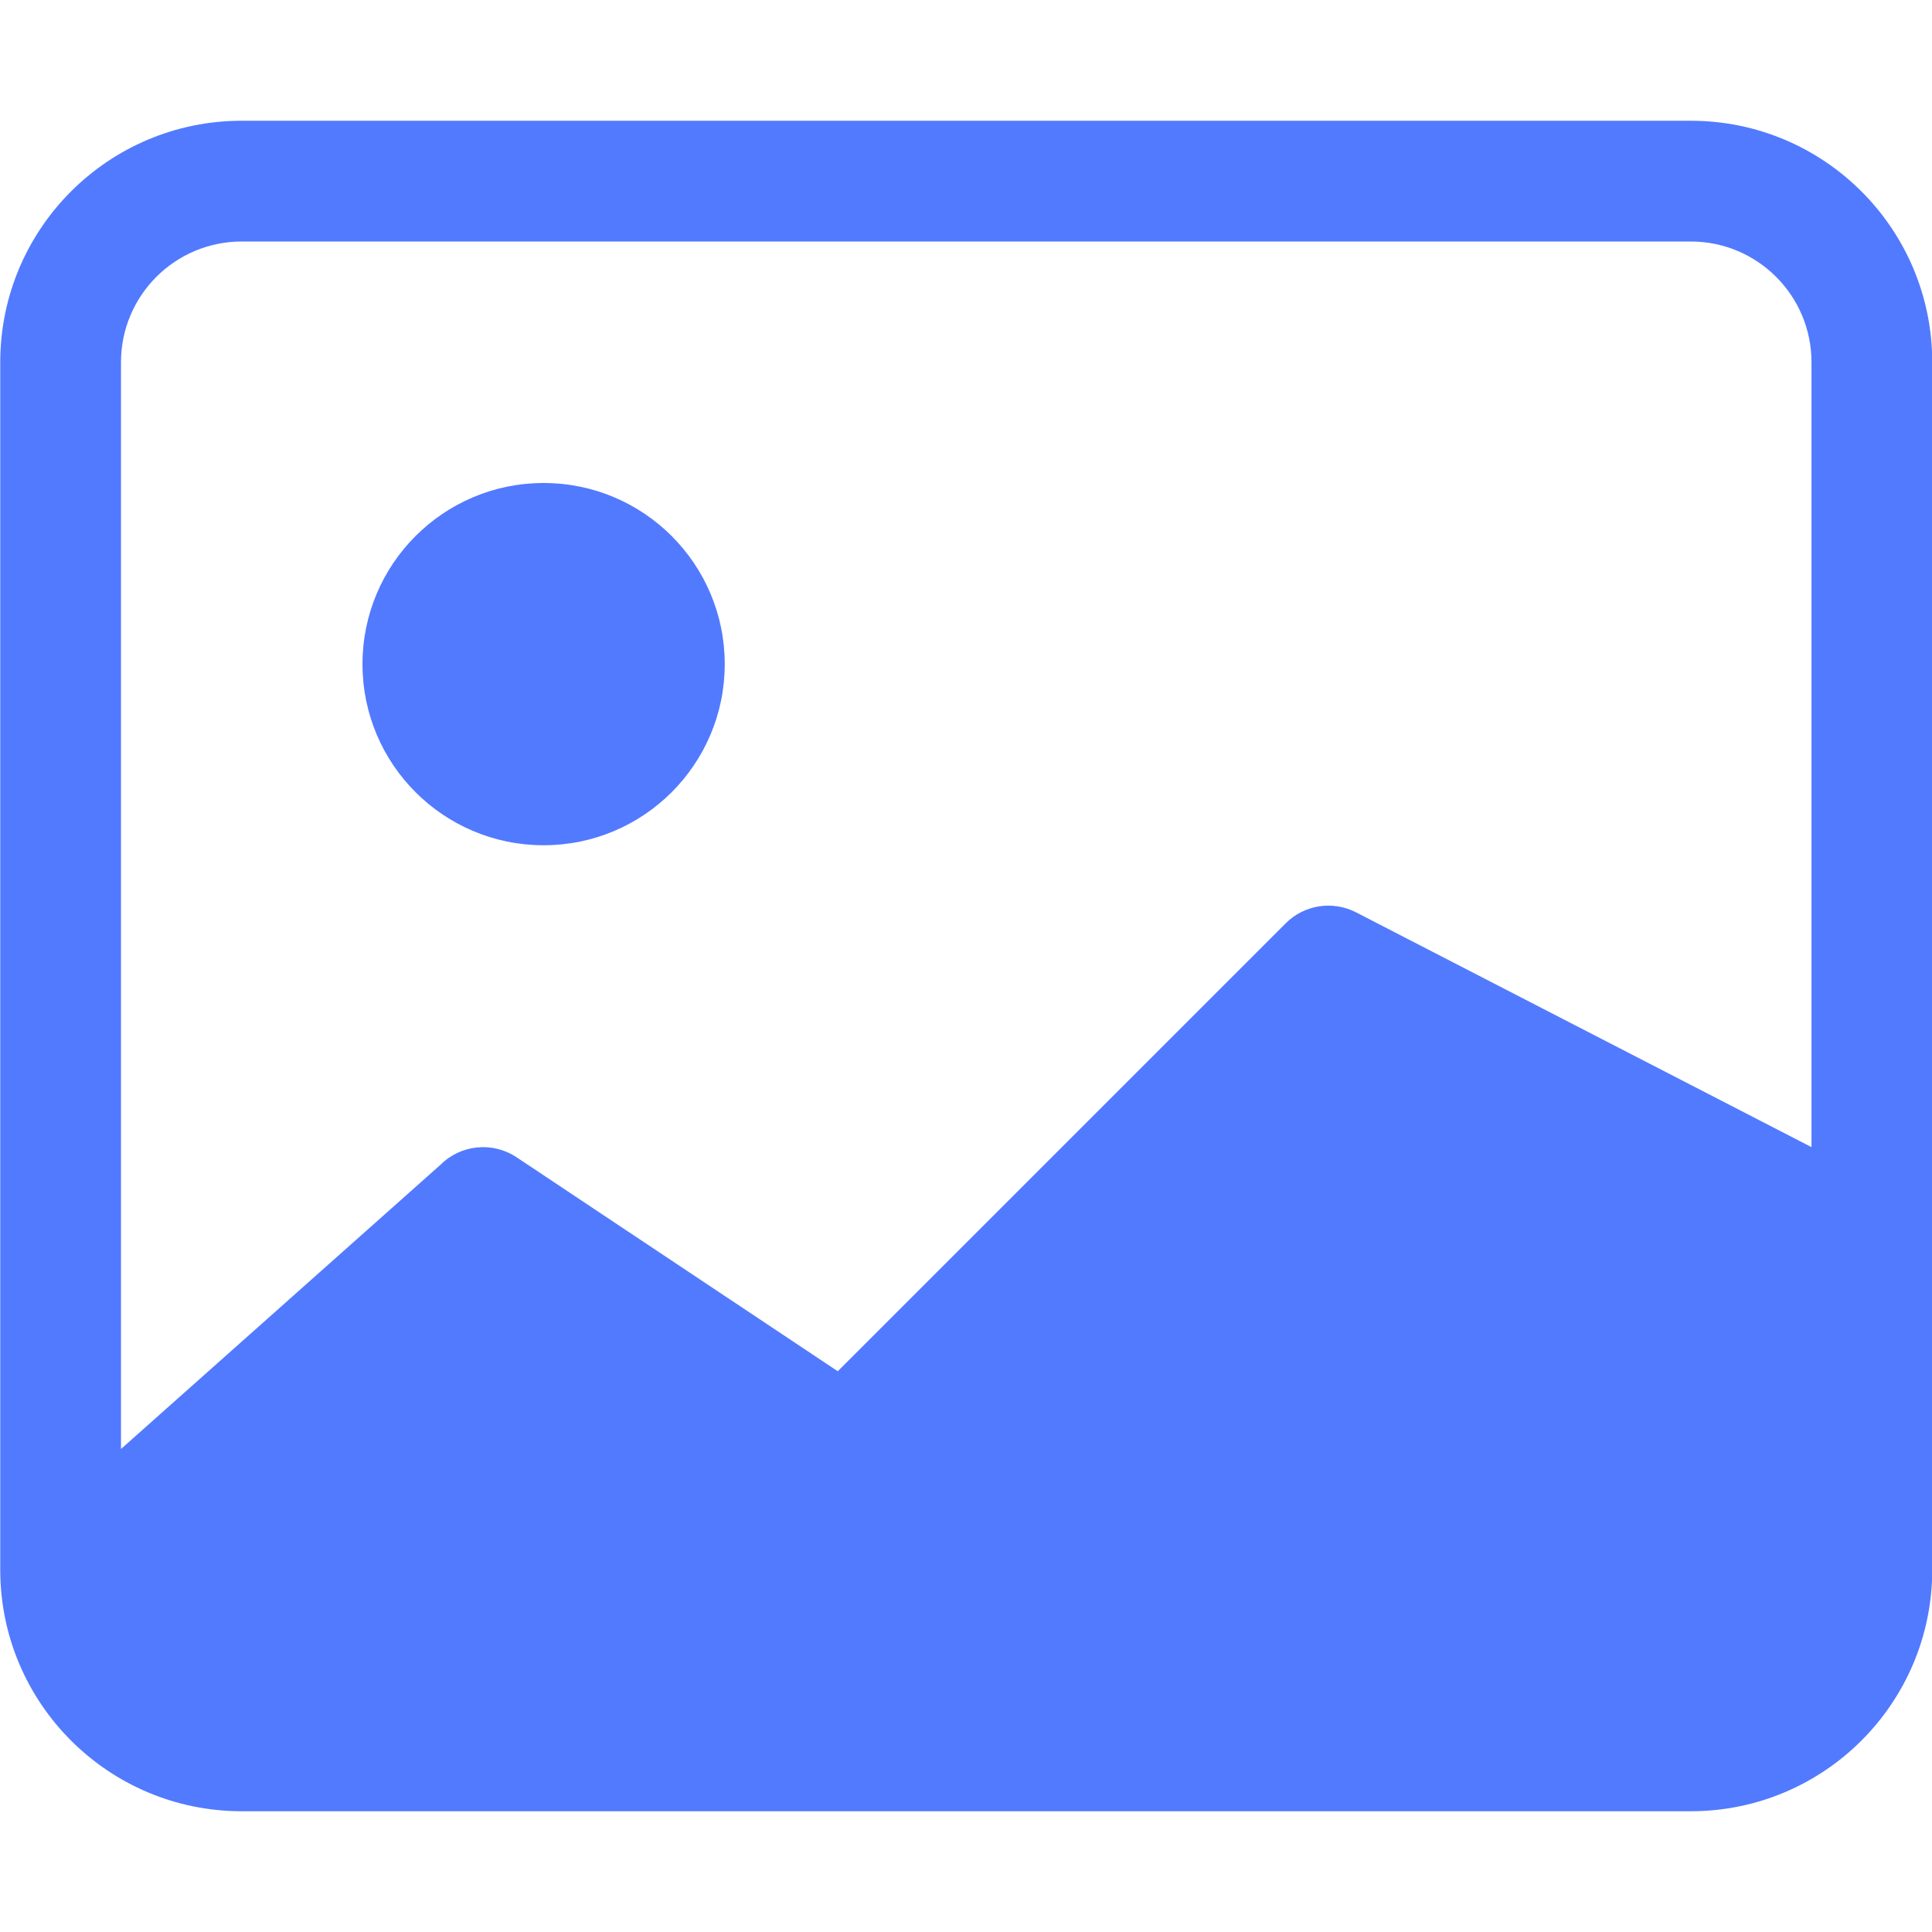
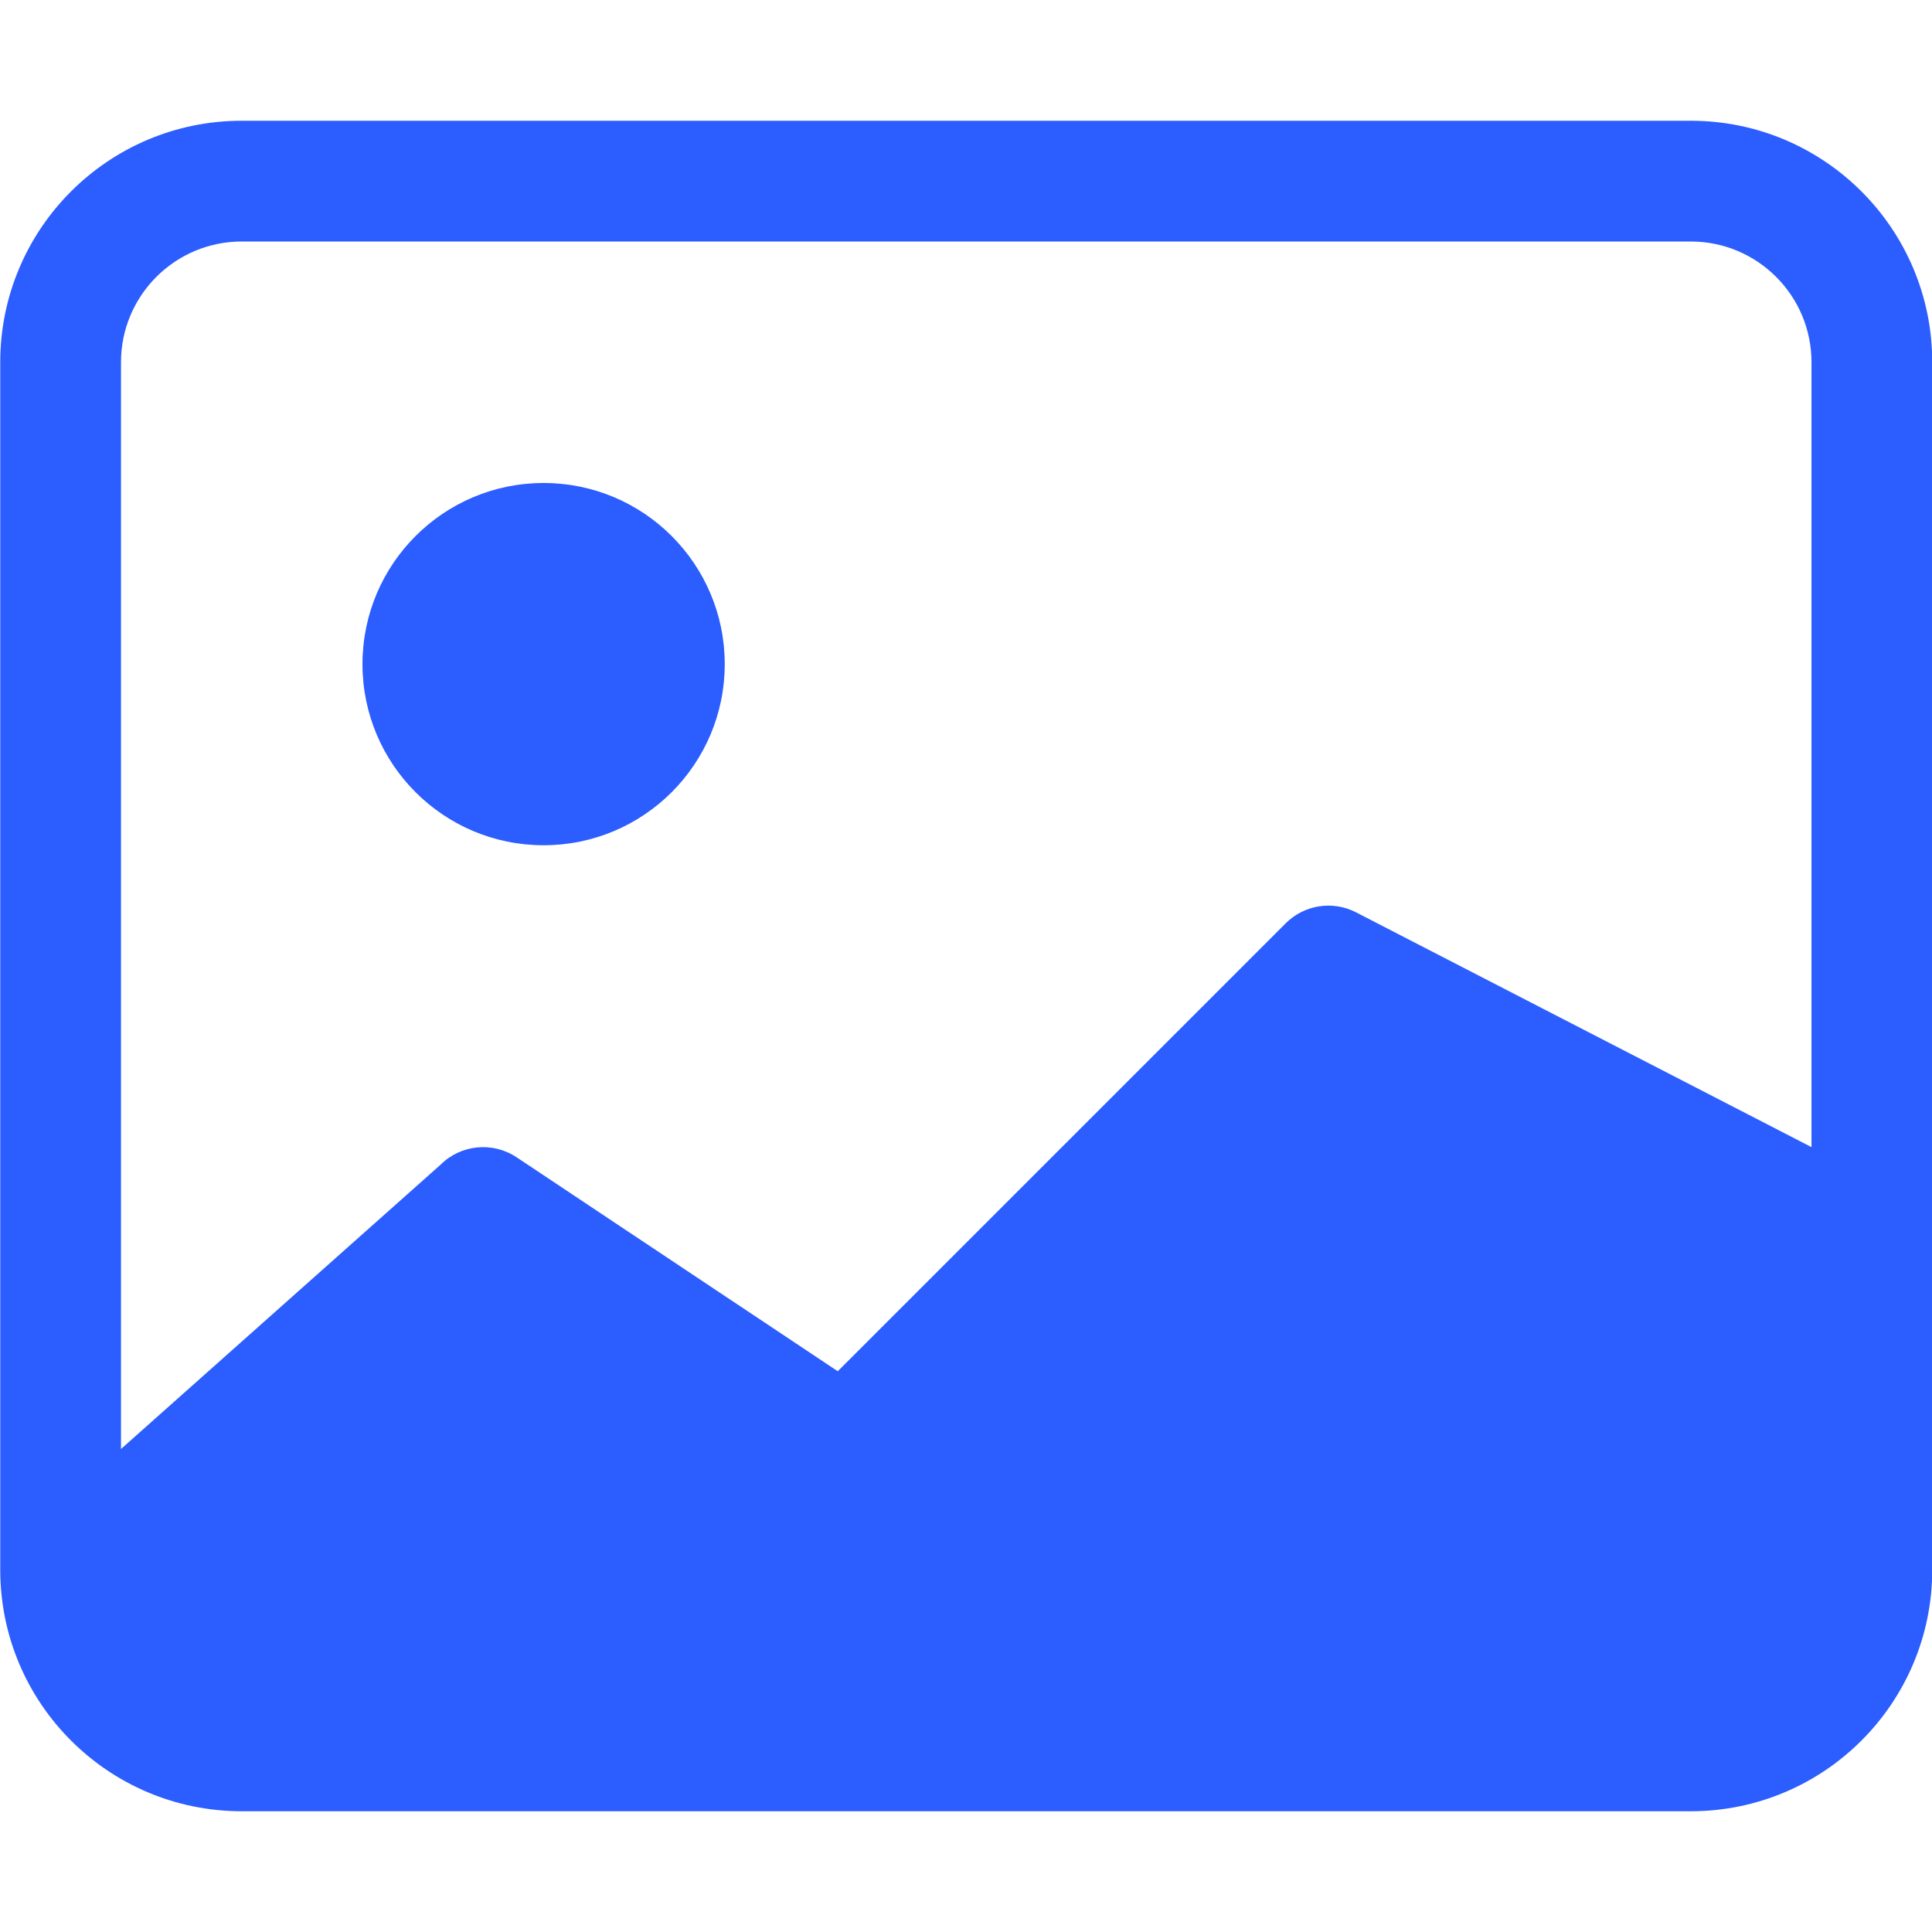
- <svg xmlns="http://www.w3.org/2000/svg" fill="#527aff" viewBox="0 0 16 16">
+ <svg xmlns="http://www.w3.org/2000/svg" fill="#2B5DFF" viewBox="0 0 16 16">
  <path d="M6.002 5.5a1.5 1.5 0 1 1-3 0 1.5 1.5 0 0 1 3 0" />
  <path d="M2.002 1a2 2 0 0 0-2 2v10a2 2 0 0 0 2 2h12a2 2 0 0 0 2-2V3a2 2 0 0 0-2-2zm12 1a1 1 0 0 1 1 1v6.5l-3.777-1.947a.5.5 0 0 0-.577.093l-3.71 3.71-2.66-1.772a.5.5 0 0 0-.63.062L1.002 12V3a1 1 0 0 1 1-1z" />
</svg>
